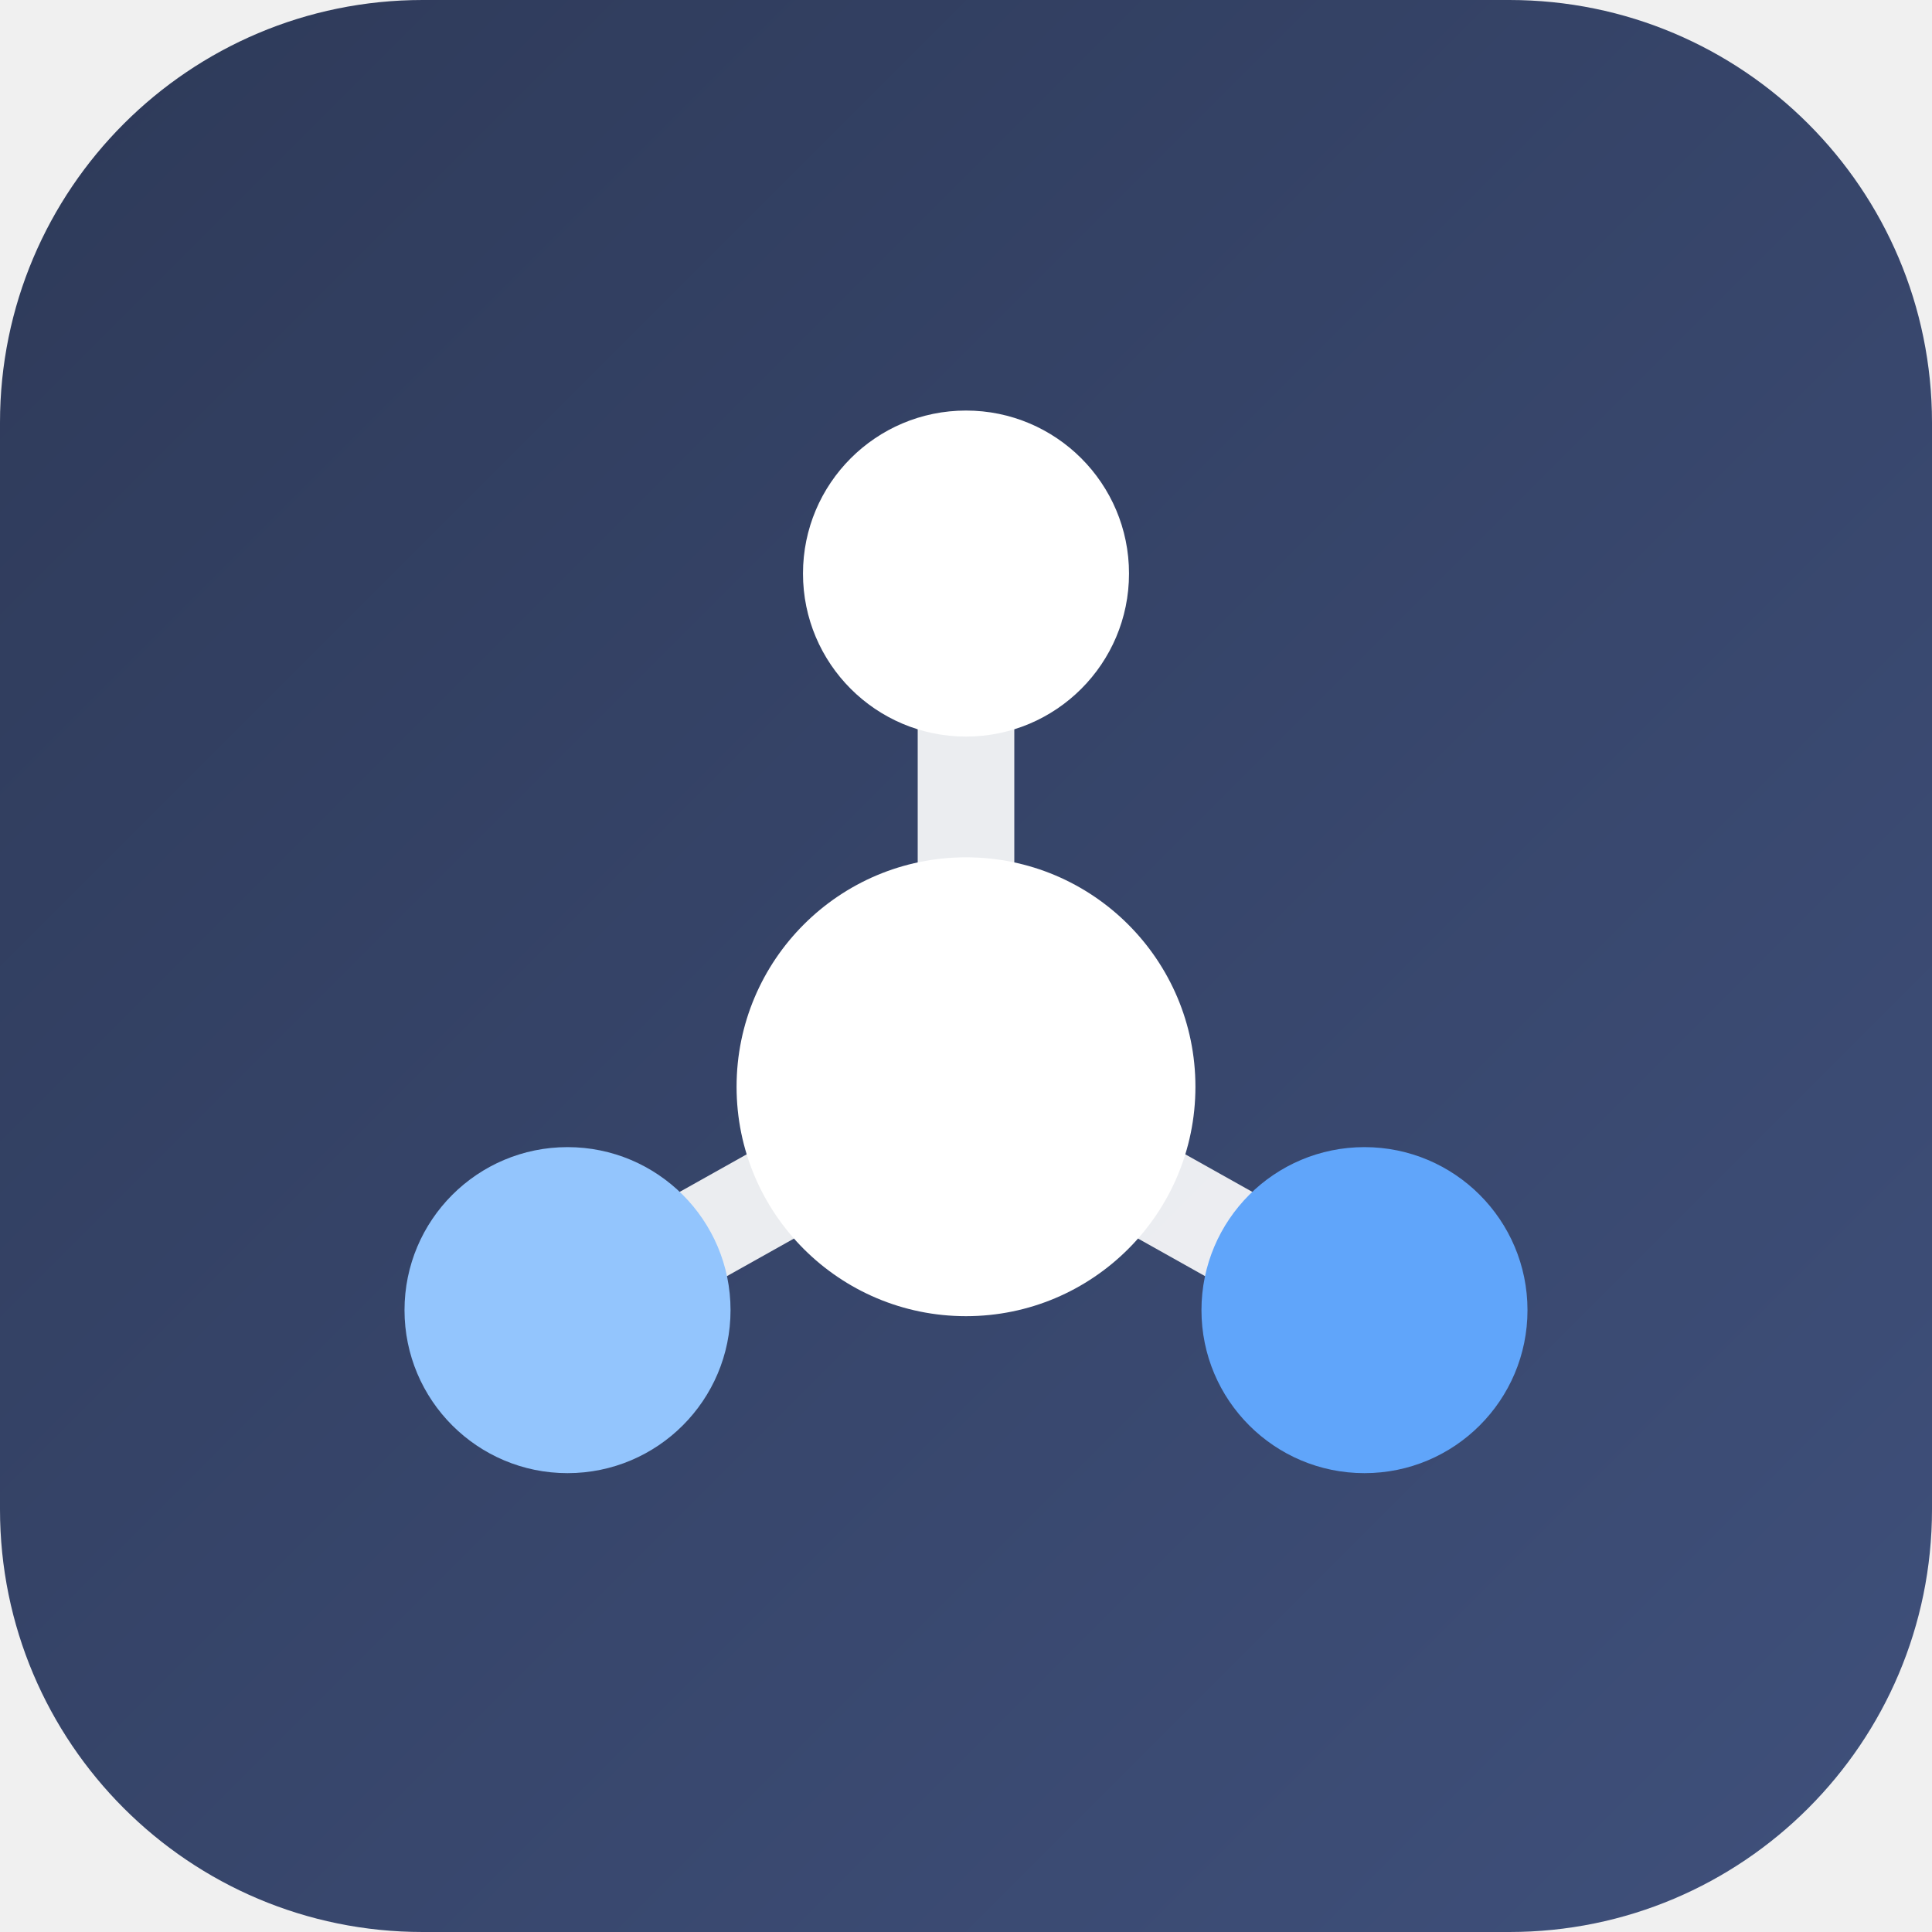
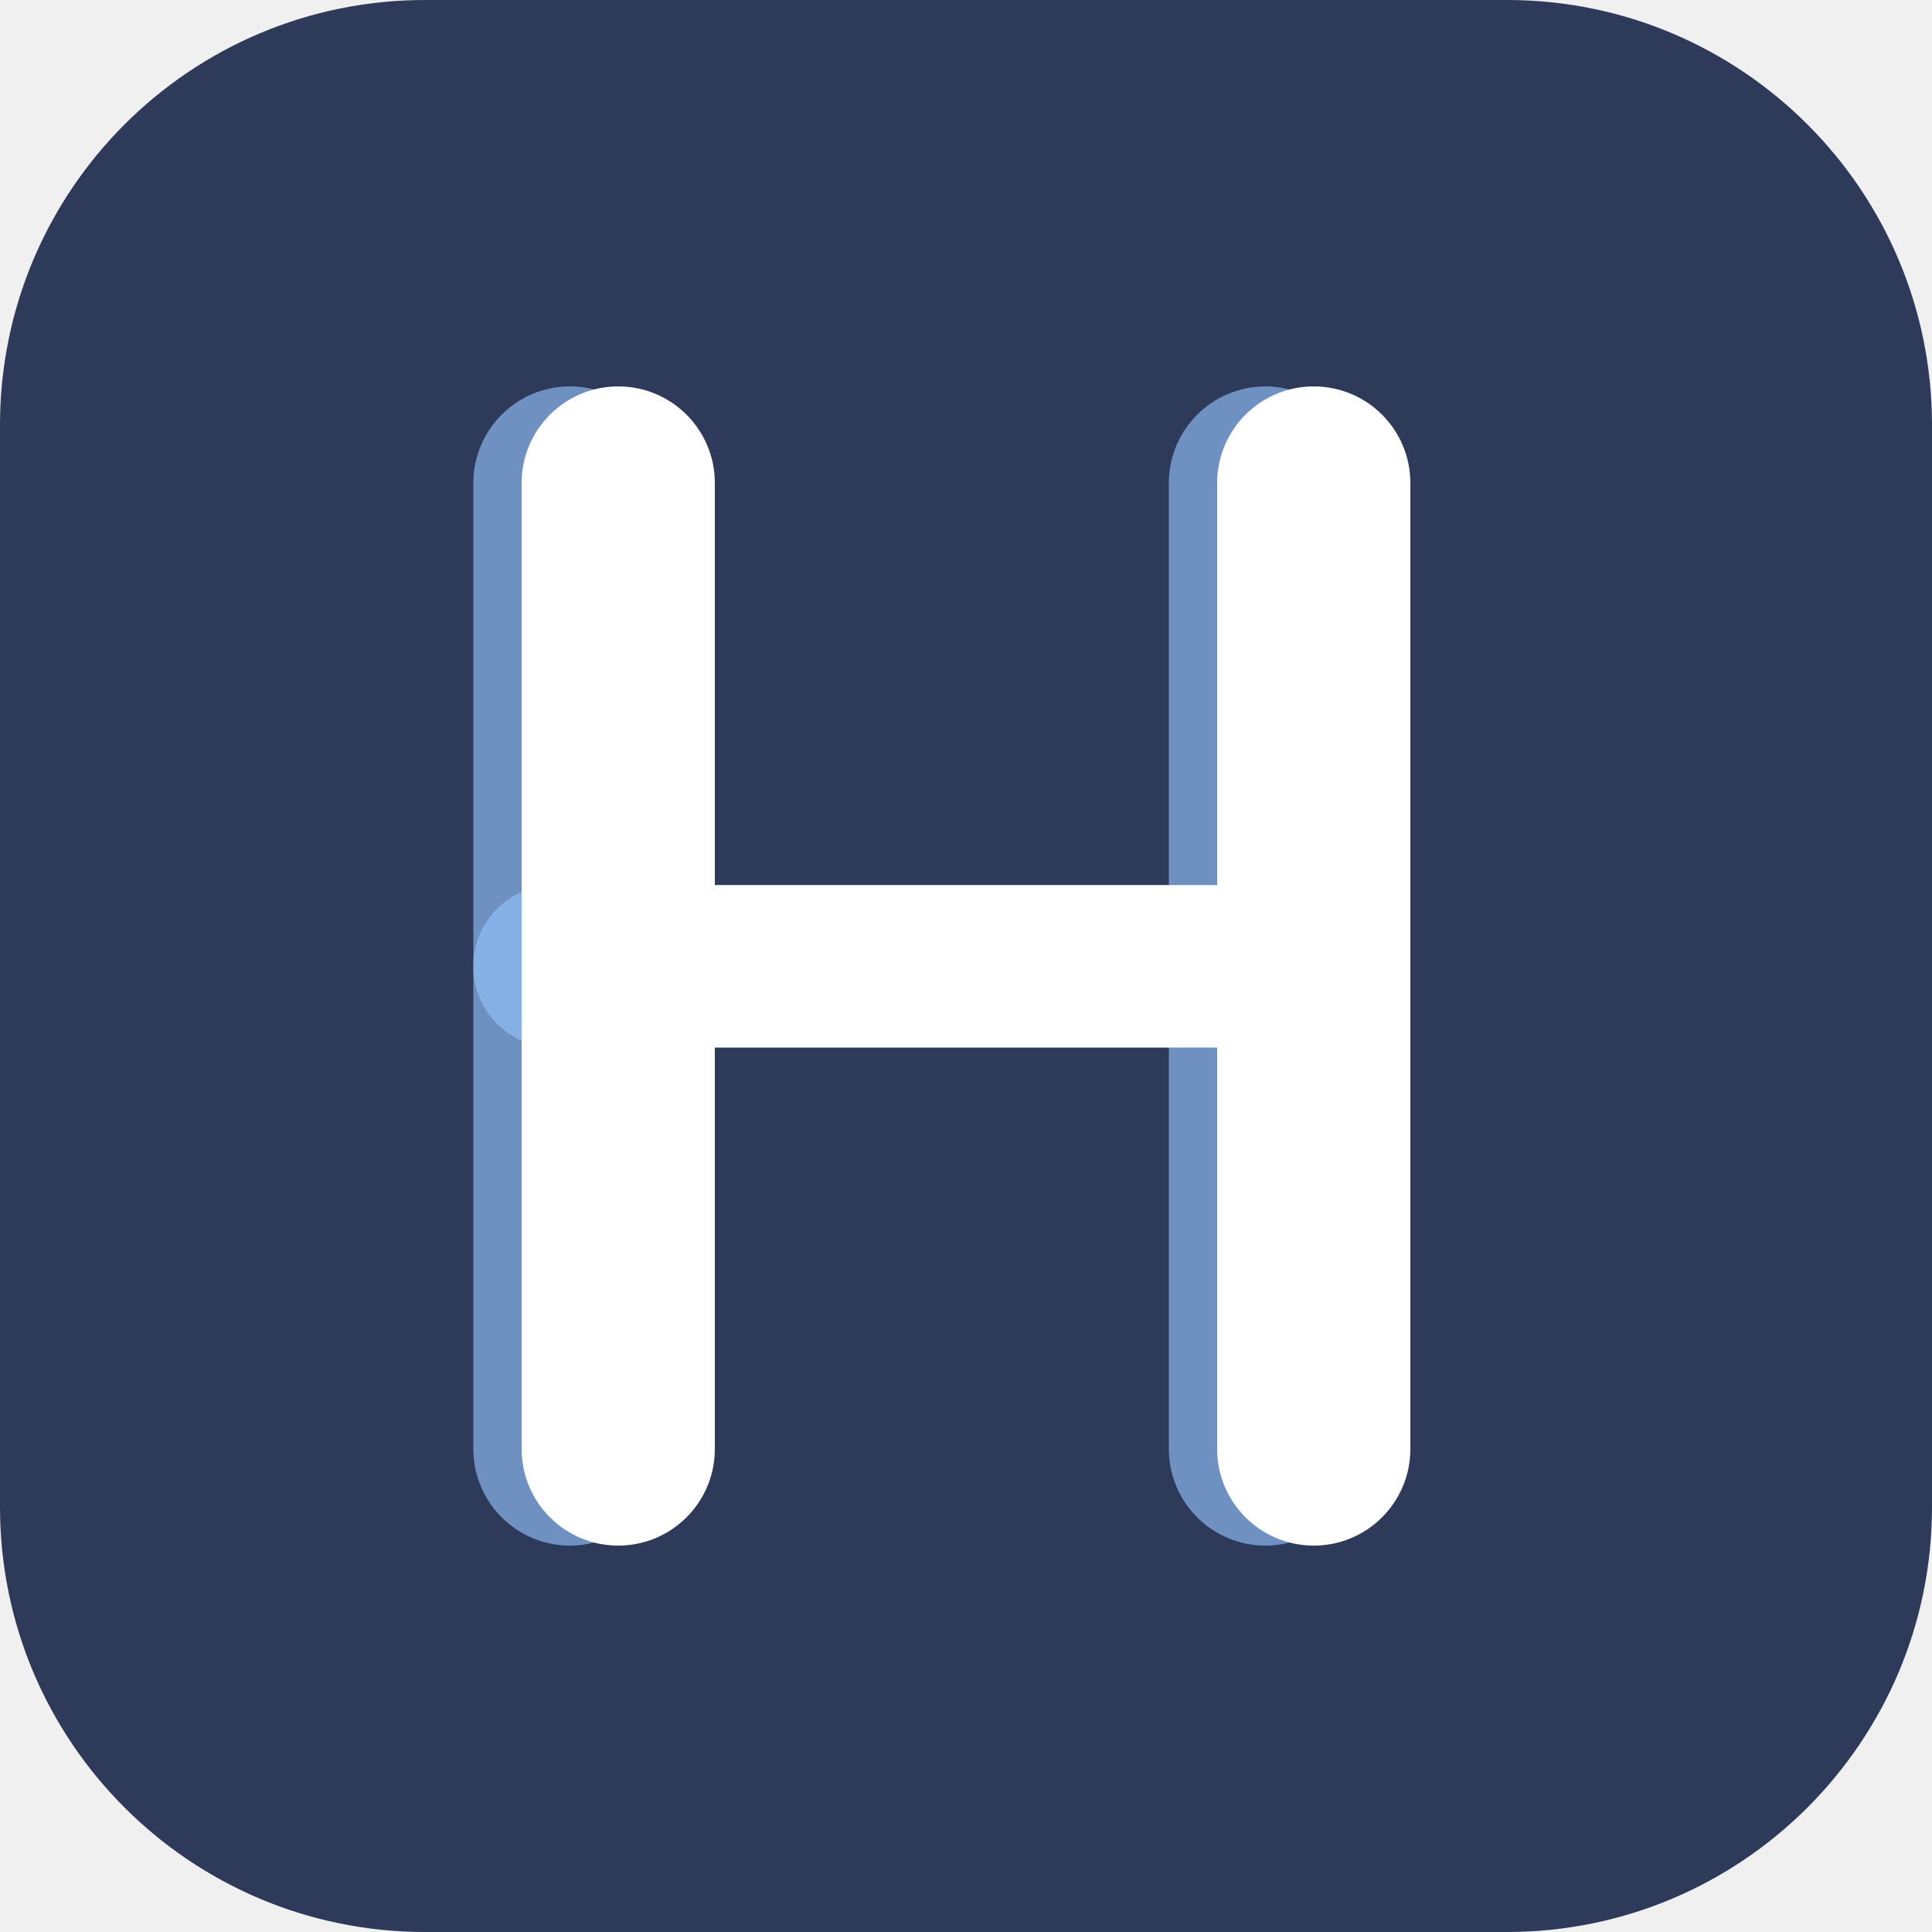
<svg xmlns="http://www.w3.org/2000/svg" viewBox="0 0 32 32">
-   <defs>
-     <linearGradient id="bg" x1="0" y1="0" x2="32" y2="32" gradientUnits="userSpaceOnUse">
-       <stop offset="0" stop-color="#2e3a59" />
-       <stop offset="1" stop-color="#3f507b" />
-     </linearGradient>
-   </defs>
-   <rect width="32" height="32" rx="7" fill="url(#bg)" />
-   <line x1="16" y1="18" x2="16" y2="9.5" stroke="#ffffff" stroke-width="1.6" stroke-opacity="0.9" stroke-linecap="round" />
-   <line x1="16" y1="18" x2="9.4" y2="21.7" stroke="#ffffff" stroke-width="1.6" stroke-opacity="0.9" stroke-linecap="round" />
-   <line x1="16" y1="18" x2="22.6" y2="21.7" stroke="#ffffff" stroke-width="1.6" stroke-opacity="0.9" stroke-linecap="round" />
-   <circle cx="16" cy="9.5" r="2.7" fill="#ffffff" />
-   <circle cx="9.4" cy="21.7" r="2.7" fill="#93c5fd" />
-   <circle cx="22.6" cy="21.7" r="2.7" fill="#60a5fa" />
-   <circle cx="16" cy="18" r="3.8" fill="#ffffff" />
+   <rect width="32" height="32" rx="7.04" fill="#2e3a59" />
+   <rect x="7.84" y="6.40" width="3.20" height="19.20" rx="1.60" fill="#93c5fd" opacity="0.63" />
+   <rect x="19.36" y="6.40" width="3.20" height="19.20" rx="1.60" fill="#93c5fd" opacity="0.63" />
+   <rect x="7.84" y="14.66" width="14.72" height="2.69" rx="1.34" fill="#93c5fd" opacity="0.63" />
+   <rect x="8.64" y="6.40" width="3.20" height="19.20" rx="1.60" fill="#ffffff" opacity="1" />
+   <rect x="20.16" y="6.40" width="3.20" height="19.20" rx="1.60" fill="#ffffff" opacity="1" />
+   <rect x="8.64" y="14.66" width="14.72" height="2.69" rx="1.34" fill="#ffffff" opacity="1" />
</svg>
